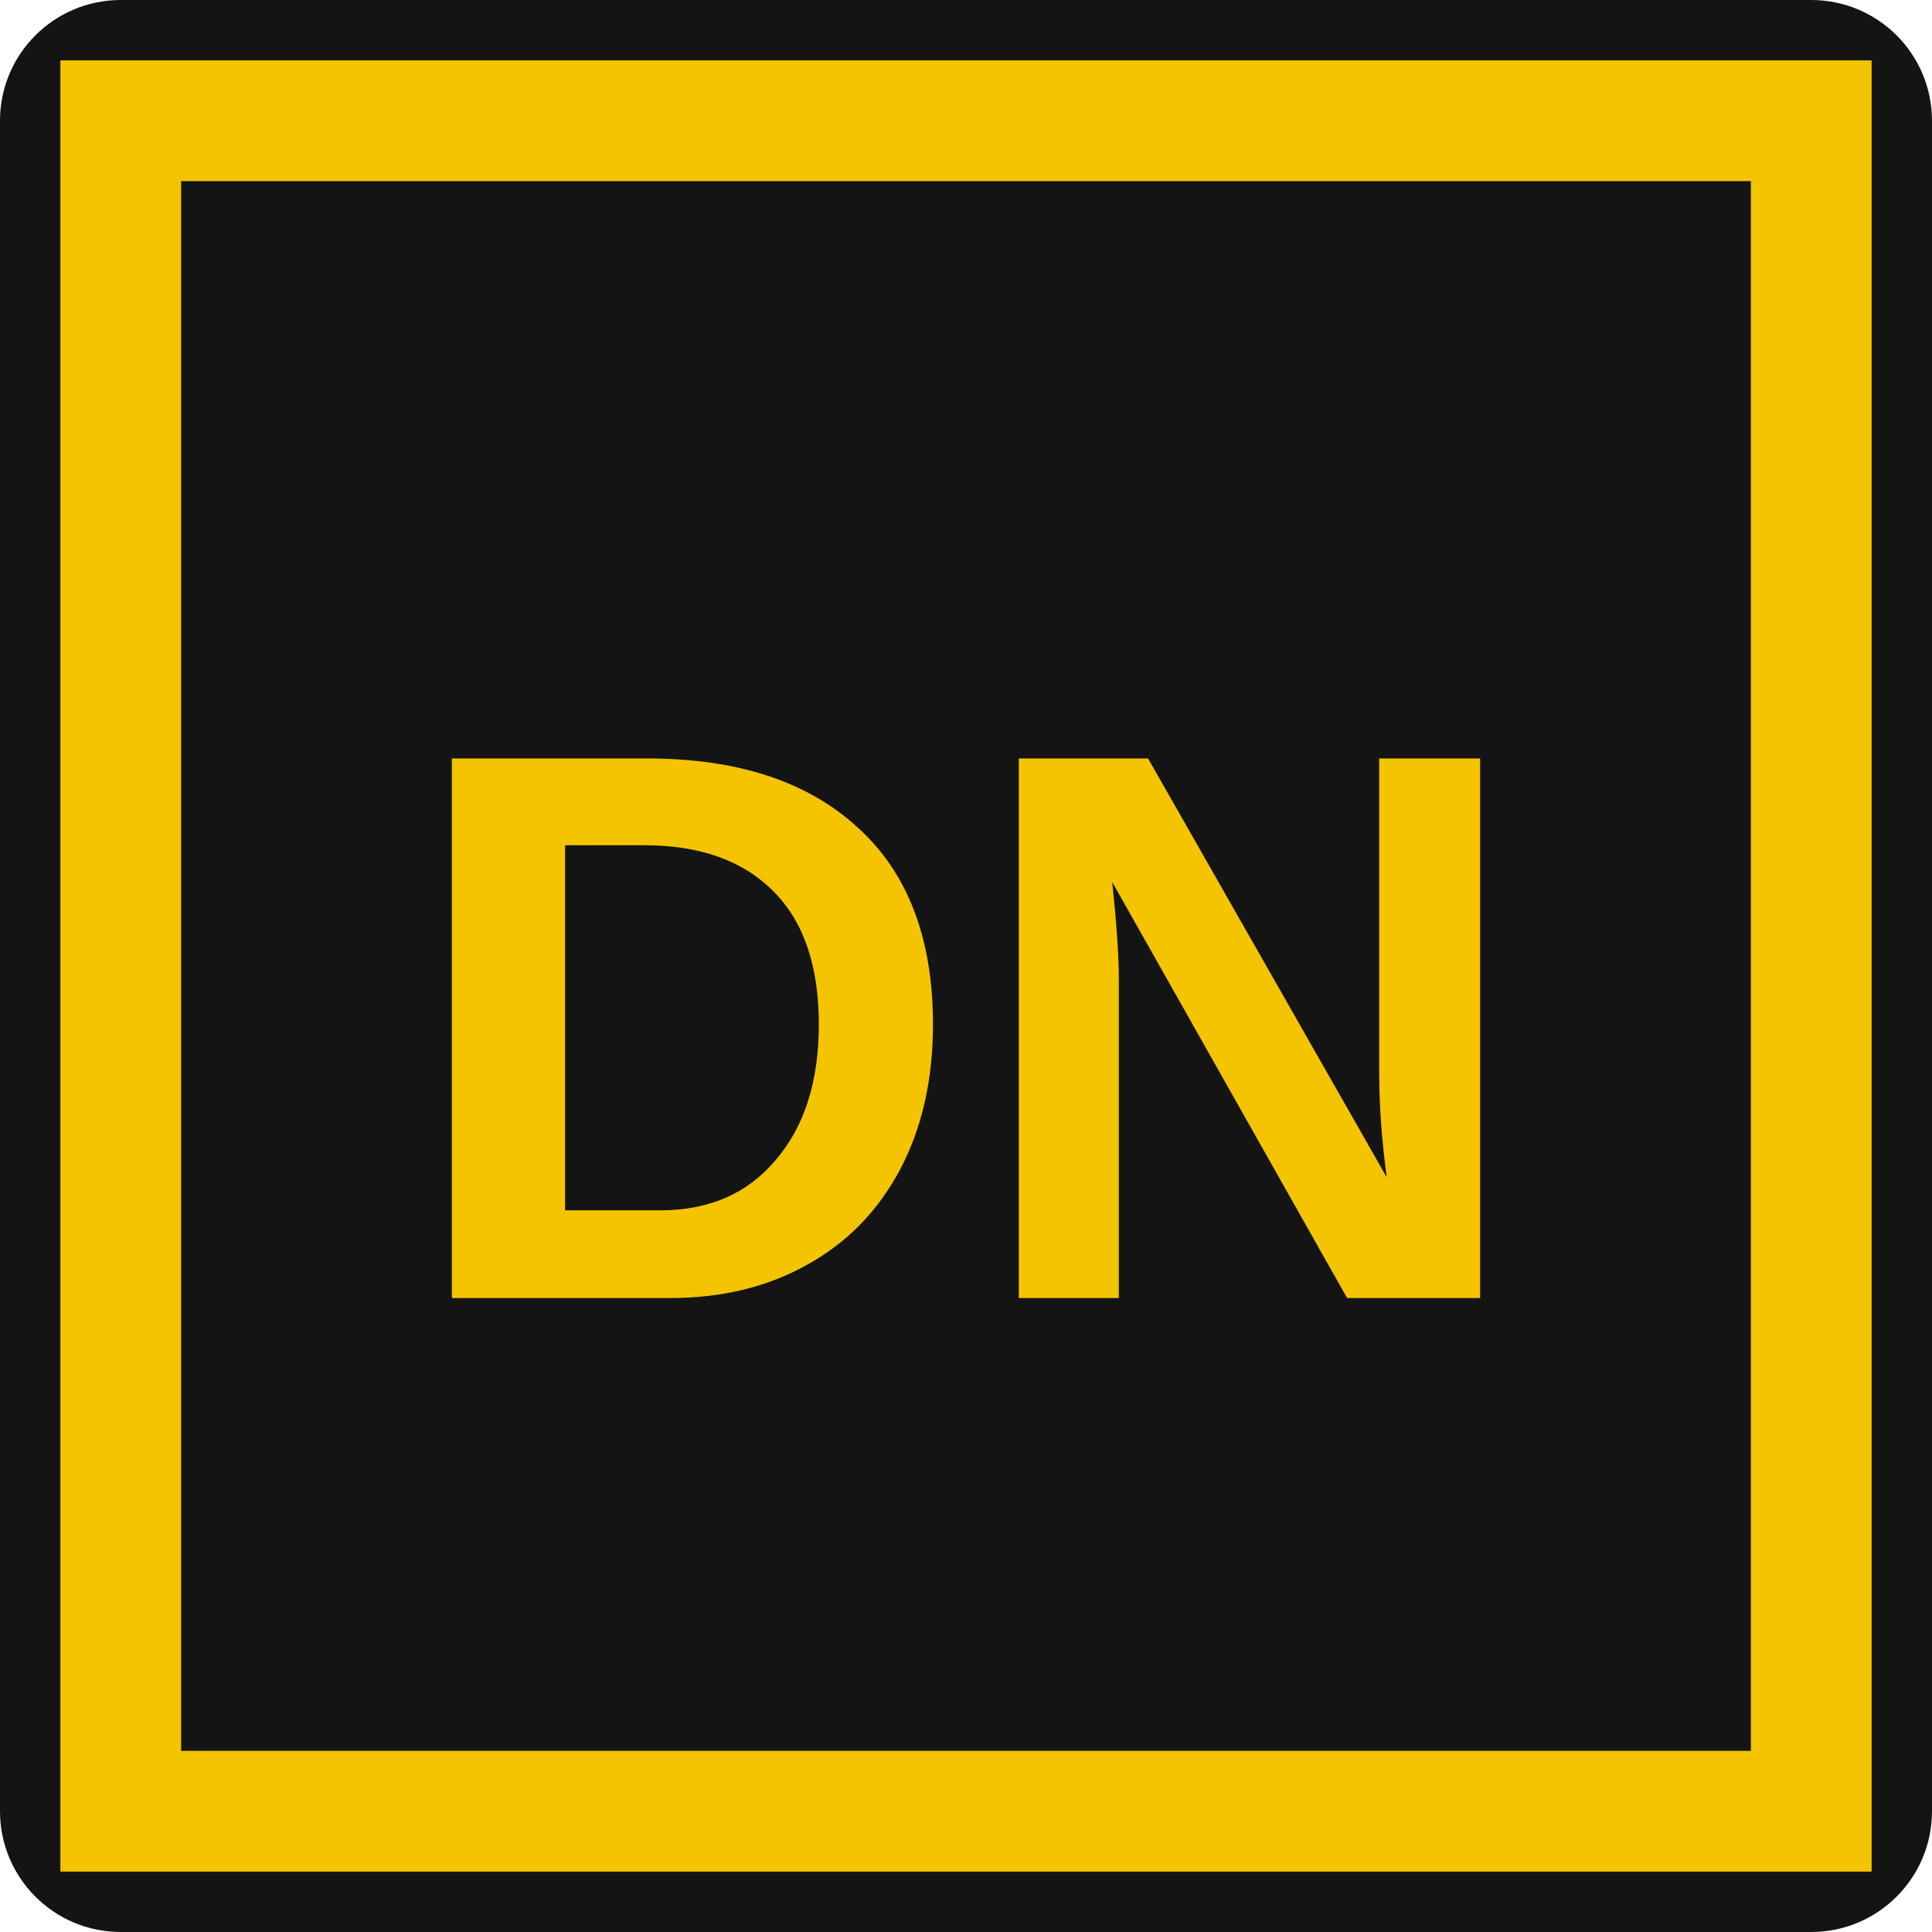
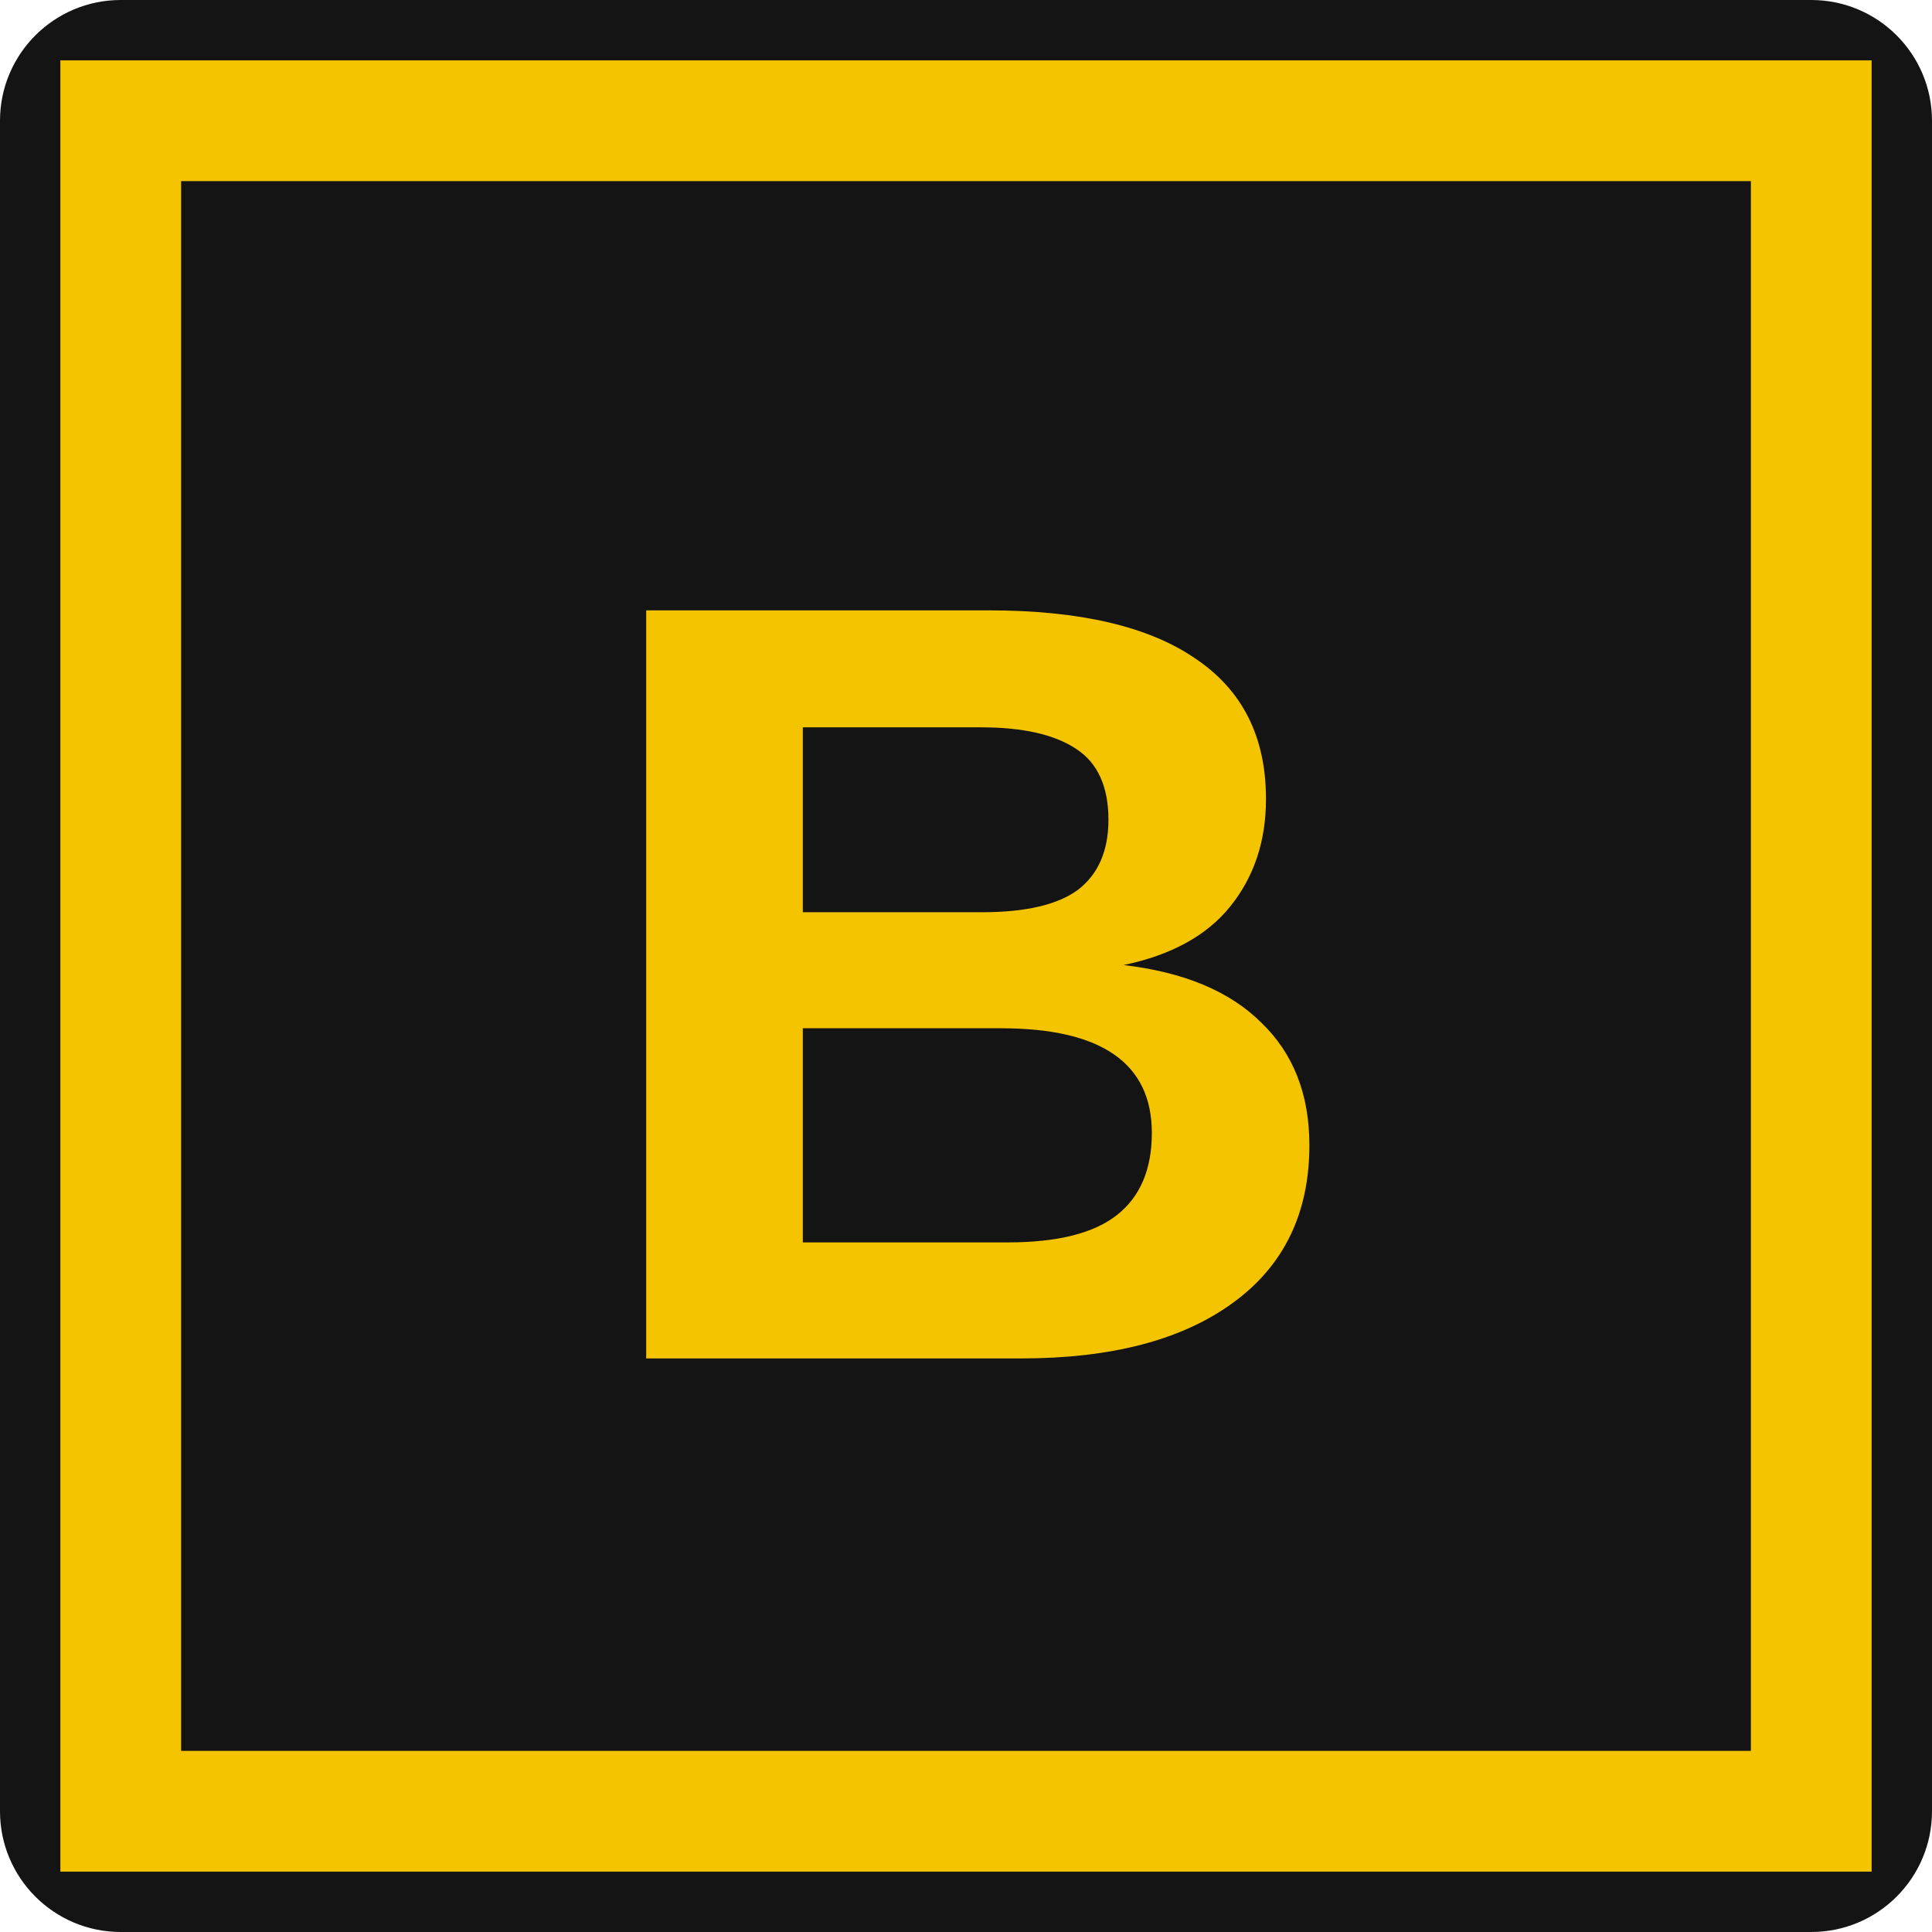
<svg xmlns="http://www.w3.org/2000/svg" viewBox="0 0 32 32">
  <rect width="32" height="32" rx="2" fill="#141414" />
  <rect x="2" y="2" width="28" height="28" fill="none" stroke="#f5c400" stroke-width="2" />
-   <text x="16" y="21.5" text-anchor="middle" font-family="Arial Narrow,Arial,sans-serif" font-weight="700" font-size="13" fill="#f5c400">DN</text>
+   <text x="16" y="22.5" text-anchor="middle" font-family="Arial Narrow,Arial,sans-serif" font-weight="700" font-size="18" fill="#f5c400">B</text>
</svg>
